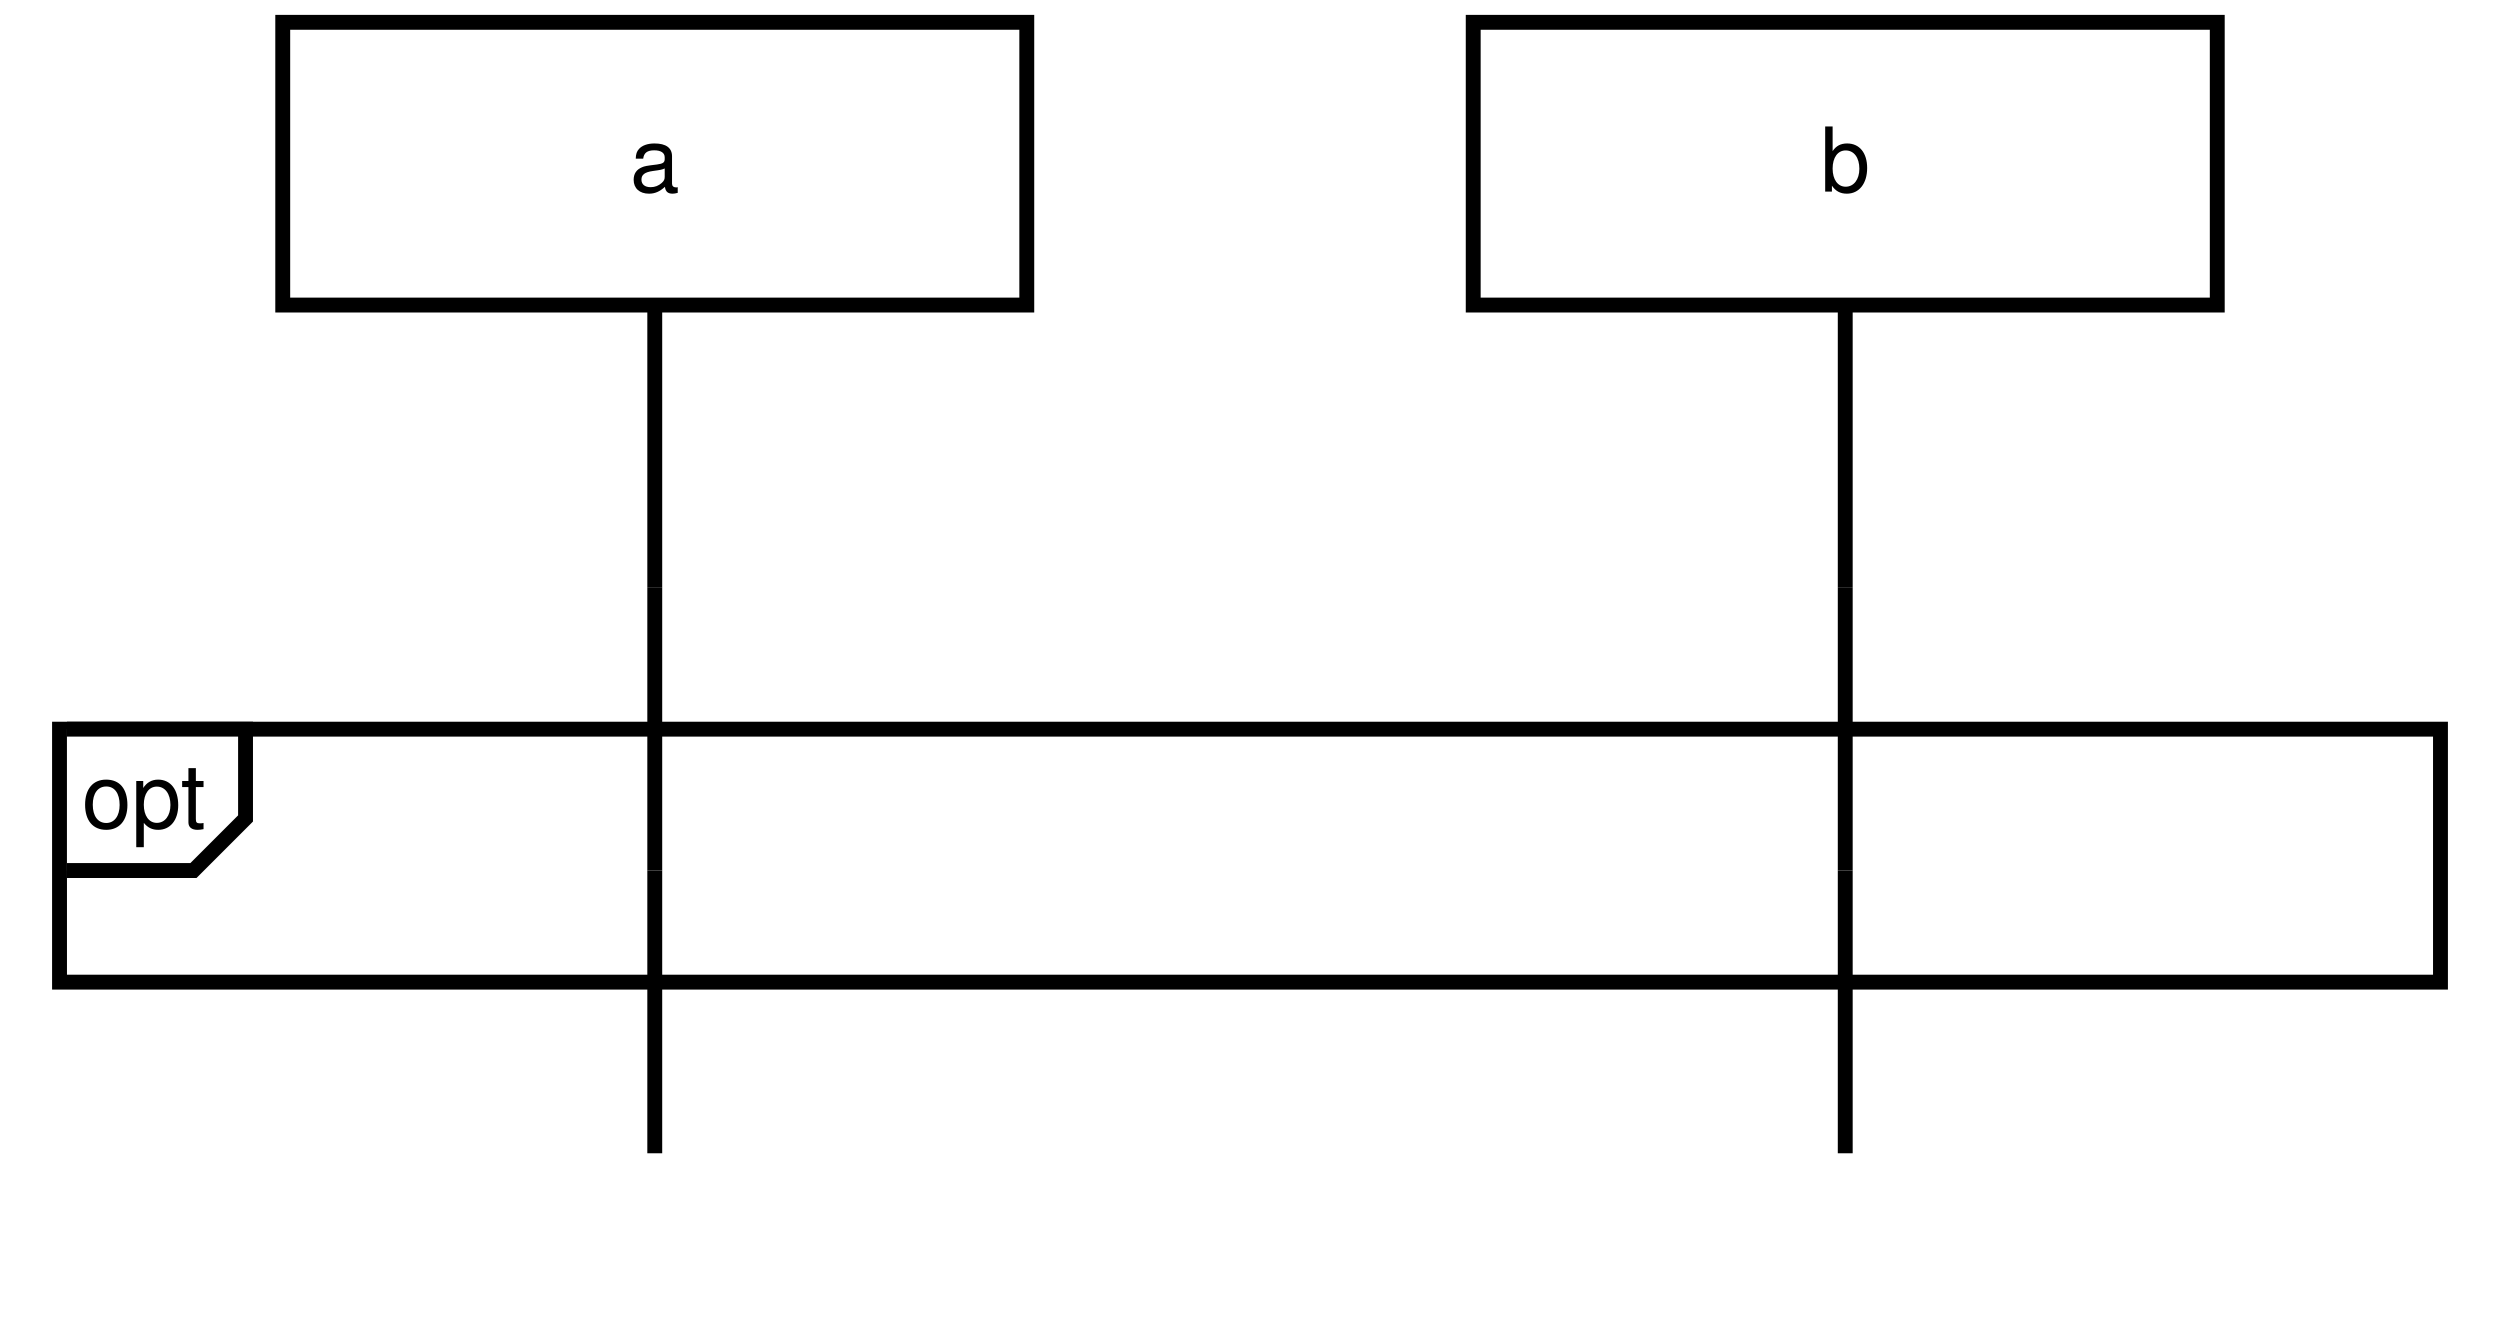
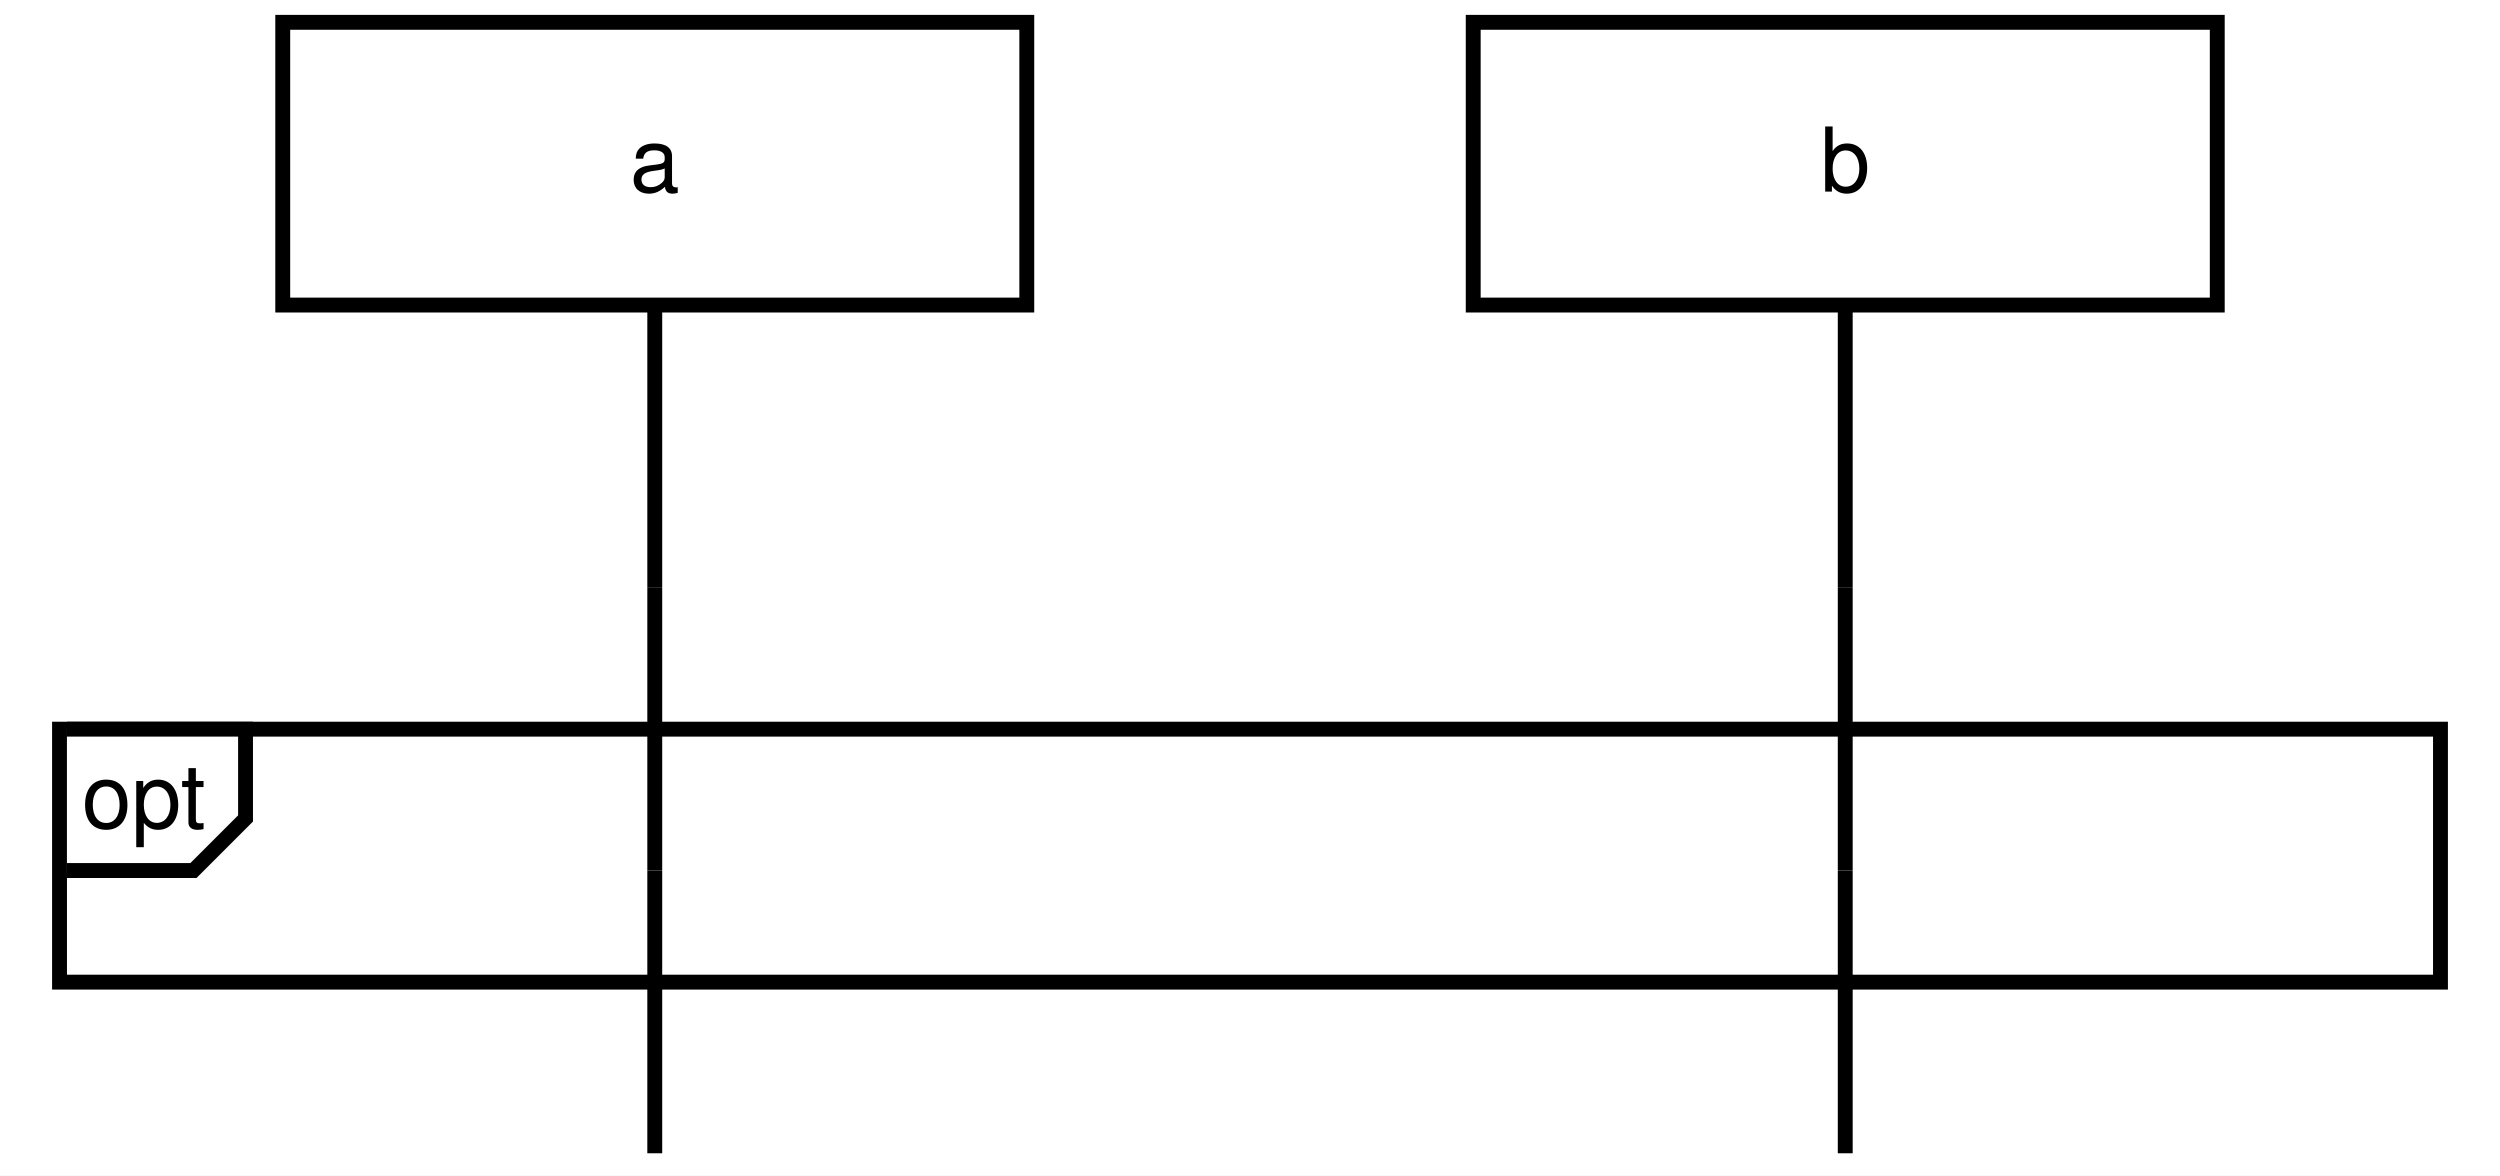
- <svg xmlns="http://www.w3.org/2000/svg" xmlns:xlink="http://www.w3.org/1999/xlink" version="1.1" id="mscgen_js-svg-__svg" class="mscgenjs-fence" width="336" height="177">
+ <svg xmlns="http://www.w3.org/2000/svg" xmlns:xlink="http://www.w3.org/1999/xlink" version="1.1" id="mscgen_js-svg-__svg" class="mscgenjs-fence" width="336" height="158">
  <defs>
    <style type="text/css">svg.mscgenjs-fence{font-family:Helvetica,sans-serif;font-size:12px;font-weight:normal;font-style:normal;text-decoration:none;background-color:white;stroke:black;stroke-width:2;color:black;}.mscgenjs-fence rect{fill:none;stroke:black;}.mscgenjs-fence rect.entity{fill:white;}.mscgenjs-fence rect.label-text-background{fill:white;stroke:white;stroke-width:0;}.mscgenjs-fence rect.bglayer{fill:white;stroke:white;stroke-width:0;}.mscgenjs-fence line{stroke:black;}.mscgenjs-fence line.return{stroke-dasharray:5,2;}.mscgenjs-fence line.comment{stroke-dasharray:5,2;}.mscgenjs-fence line.inline_expression_divider{stroke-dasharray:10,5;}.mscgenjs-fence text{color:inherit;stroke:none;text-anchor:middle;}.mscgenjs-fence text.entity-text{text-decoration:underline;}.mscgenjs-fence text.anchor-start{text-anchor:start;}.mscgenjs-fence path{stroke:black;color:black;fill:none;}.mscgenjs-fence .arrow-marker{overflow:visible;}.mscgenjs-fence .arrow-style{stroke-width:1;}.mscgenjs-fence .arcrowomit{stroke-dasharray:2,2;}.mscgenjs-fence rect.box, .mscgenjs-fence path.box{fill:white;}.mscgenjs-fence .inherit{stroke:inherit;color:inherit;}.mscgenjs-fence .inherit-fill{fill:inherit;}.mscgenjs-fence .watermark{stroke:black;color:black;fill:black;font-size:48pt;font-weight:bold;opacity:0.14;}</style>
    <g id="mscgen_js-svg-__svg__defs">
      <g id="mscgen_js-svg-__svgentities">
        <g id="mscgen_js-svg-__svga">
          <rect width="100" height="38" class="entity" />
          <g>
            <text x="50" y="22.75" class="entity-text ">
              <tspan>a</tspan>
            </text>
          </g>
        </g>
        <g id="mscgen_js-svg-__svgb">
          <rect width="100" height="38" x="160" class="entity" />
          <g>
            <text x="210" y="22.75" class="entity-text ">
              <tspan>b</tspan>
            </text>
          </g>
        </g>
      </g>
      <g id="mscgen_js-svg-__svgarcrow">
        <line x1="50" y1="-19" x2="50" y2="19" class="mscgen_js-svg-__svgarcrow" />
        <line x1="210" y1="-19" x2="210" y2="19" class="mscgen_js-svg-__svgarcrow" />
      </g>
      <g id="mscgen_js-svg-__svg0_0_label">
        <path d="M-29,0 l24,0  l0,12 l-7,7 l-17,0 " class="box inline_expression_label" />
        <g>
          <text x="-27" y="13.25" class="inline_expression-text opt-text anchor-start ">
            <tspan>opt</tspan>
          </text>
        </g>
      </g>
      <g id="mscgen_js-svg-__svgarcrow_0">
        <line x1="50" y1="-19" x2="50" y2="19" class="arcrow" />
        <line x1="210" y1="-19" x2="210" y2="19" class="arcrow" />
      </g>
      <g id="mscgen_js-svg-__svg1_0">
        <g id="mscgen_js-svg-__svg1_0_lbl" />
      </g>
      <g id="mscgen_js-svg-__svgarcrow_1">
        <line x1="50" y1="-19" x2="50" y2="19" class="arcrow" />
        <line x1="210" y1="-19" x2="210" y2="19" class="arcrow" />
      </g>
      <g id="mscgen_js-svg-__svg0_0">
        <rect width="320" height="34" x="-30" class="box inline_expression opt" />
        <g />
      </g>
    </g>
  </defs>
  <g id="mscgen_js-svg-__svg__body" transform="translate(38,3) scale(1,1)">
    <g id="mscgen_js-svg-__svg__background">
-       <rect width="336" height="177" x="-38" y="-3" class="bglayer" />
+       <rect width="336" height="158" x="-38" y="-3" class="bglayer" />
    </g>
    <g id="mscgen_js-svg-__svg__arcspanlayer">
      <use x="0" y="95" xlink:href="#mscgen_js-svg-__svg0_0" />
    </g>
    <g id="mscgen_js-svg-__svg__lifelinelayer">
      <use x="0" y="57" xlink:href="#mscgen_js-svg-__svgarcrow" />
      <use x="0" y="95" xlink:href="#mscgen_js-svg-__svgarcrow_0" />
      <use x="0" y="133" xlink:href="#mscgen_js-svg-__svgarcrow_1" />
    </g>
    <g id="mscgen_js-svg-__svg__sequencelayer">
      <use x="0" y="0" xlink:href="#mscgen_js-svg-__svgentities" />
      <use x="0" y="133" xlink:href="#mscgen_js-svg-__svg1_0" />
    </g>
    <g id="mscgen_js-svg-__svg__notelayer">
      <use x="0" y="95" xlink:href="#mscgen_js-svg-__svg0_0_label" />
    </g>
    <g id="mscgen_js-svg-__svg__watermark" />
    <g id="mscgen_js-svg-__svg__onionskin" class="onionskin" />
  </g>
</svg>
